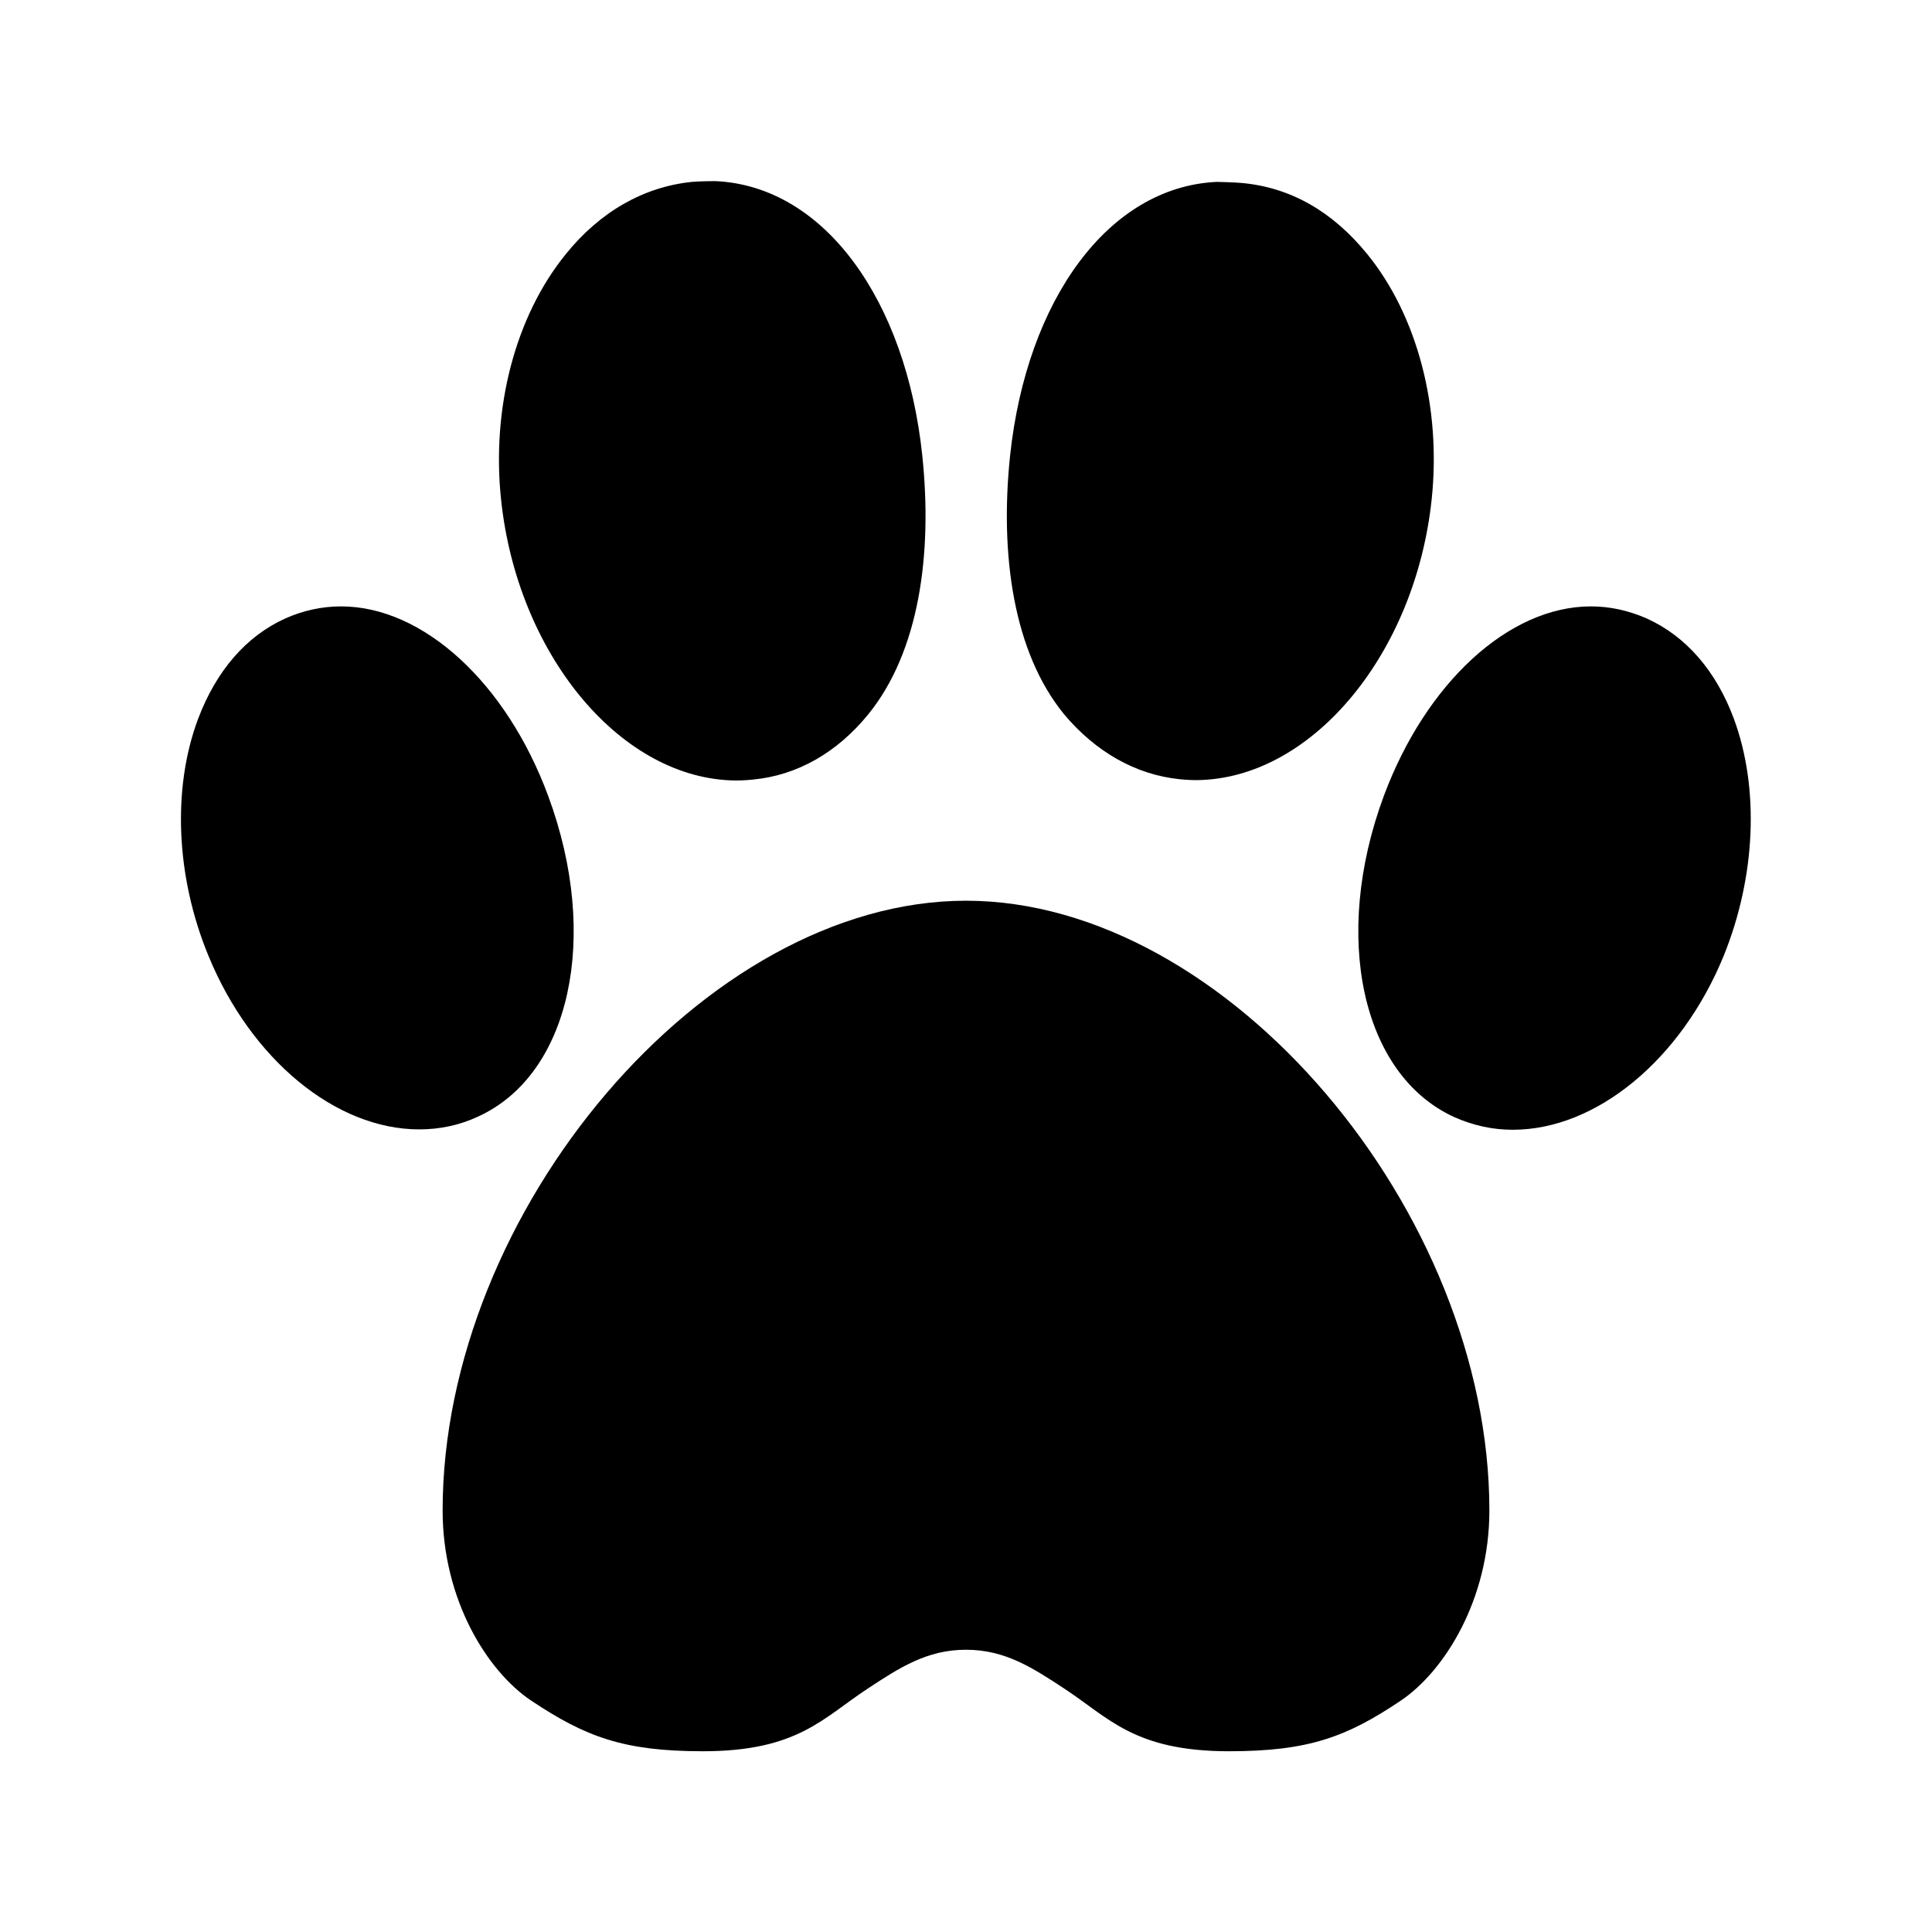
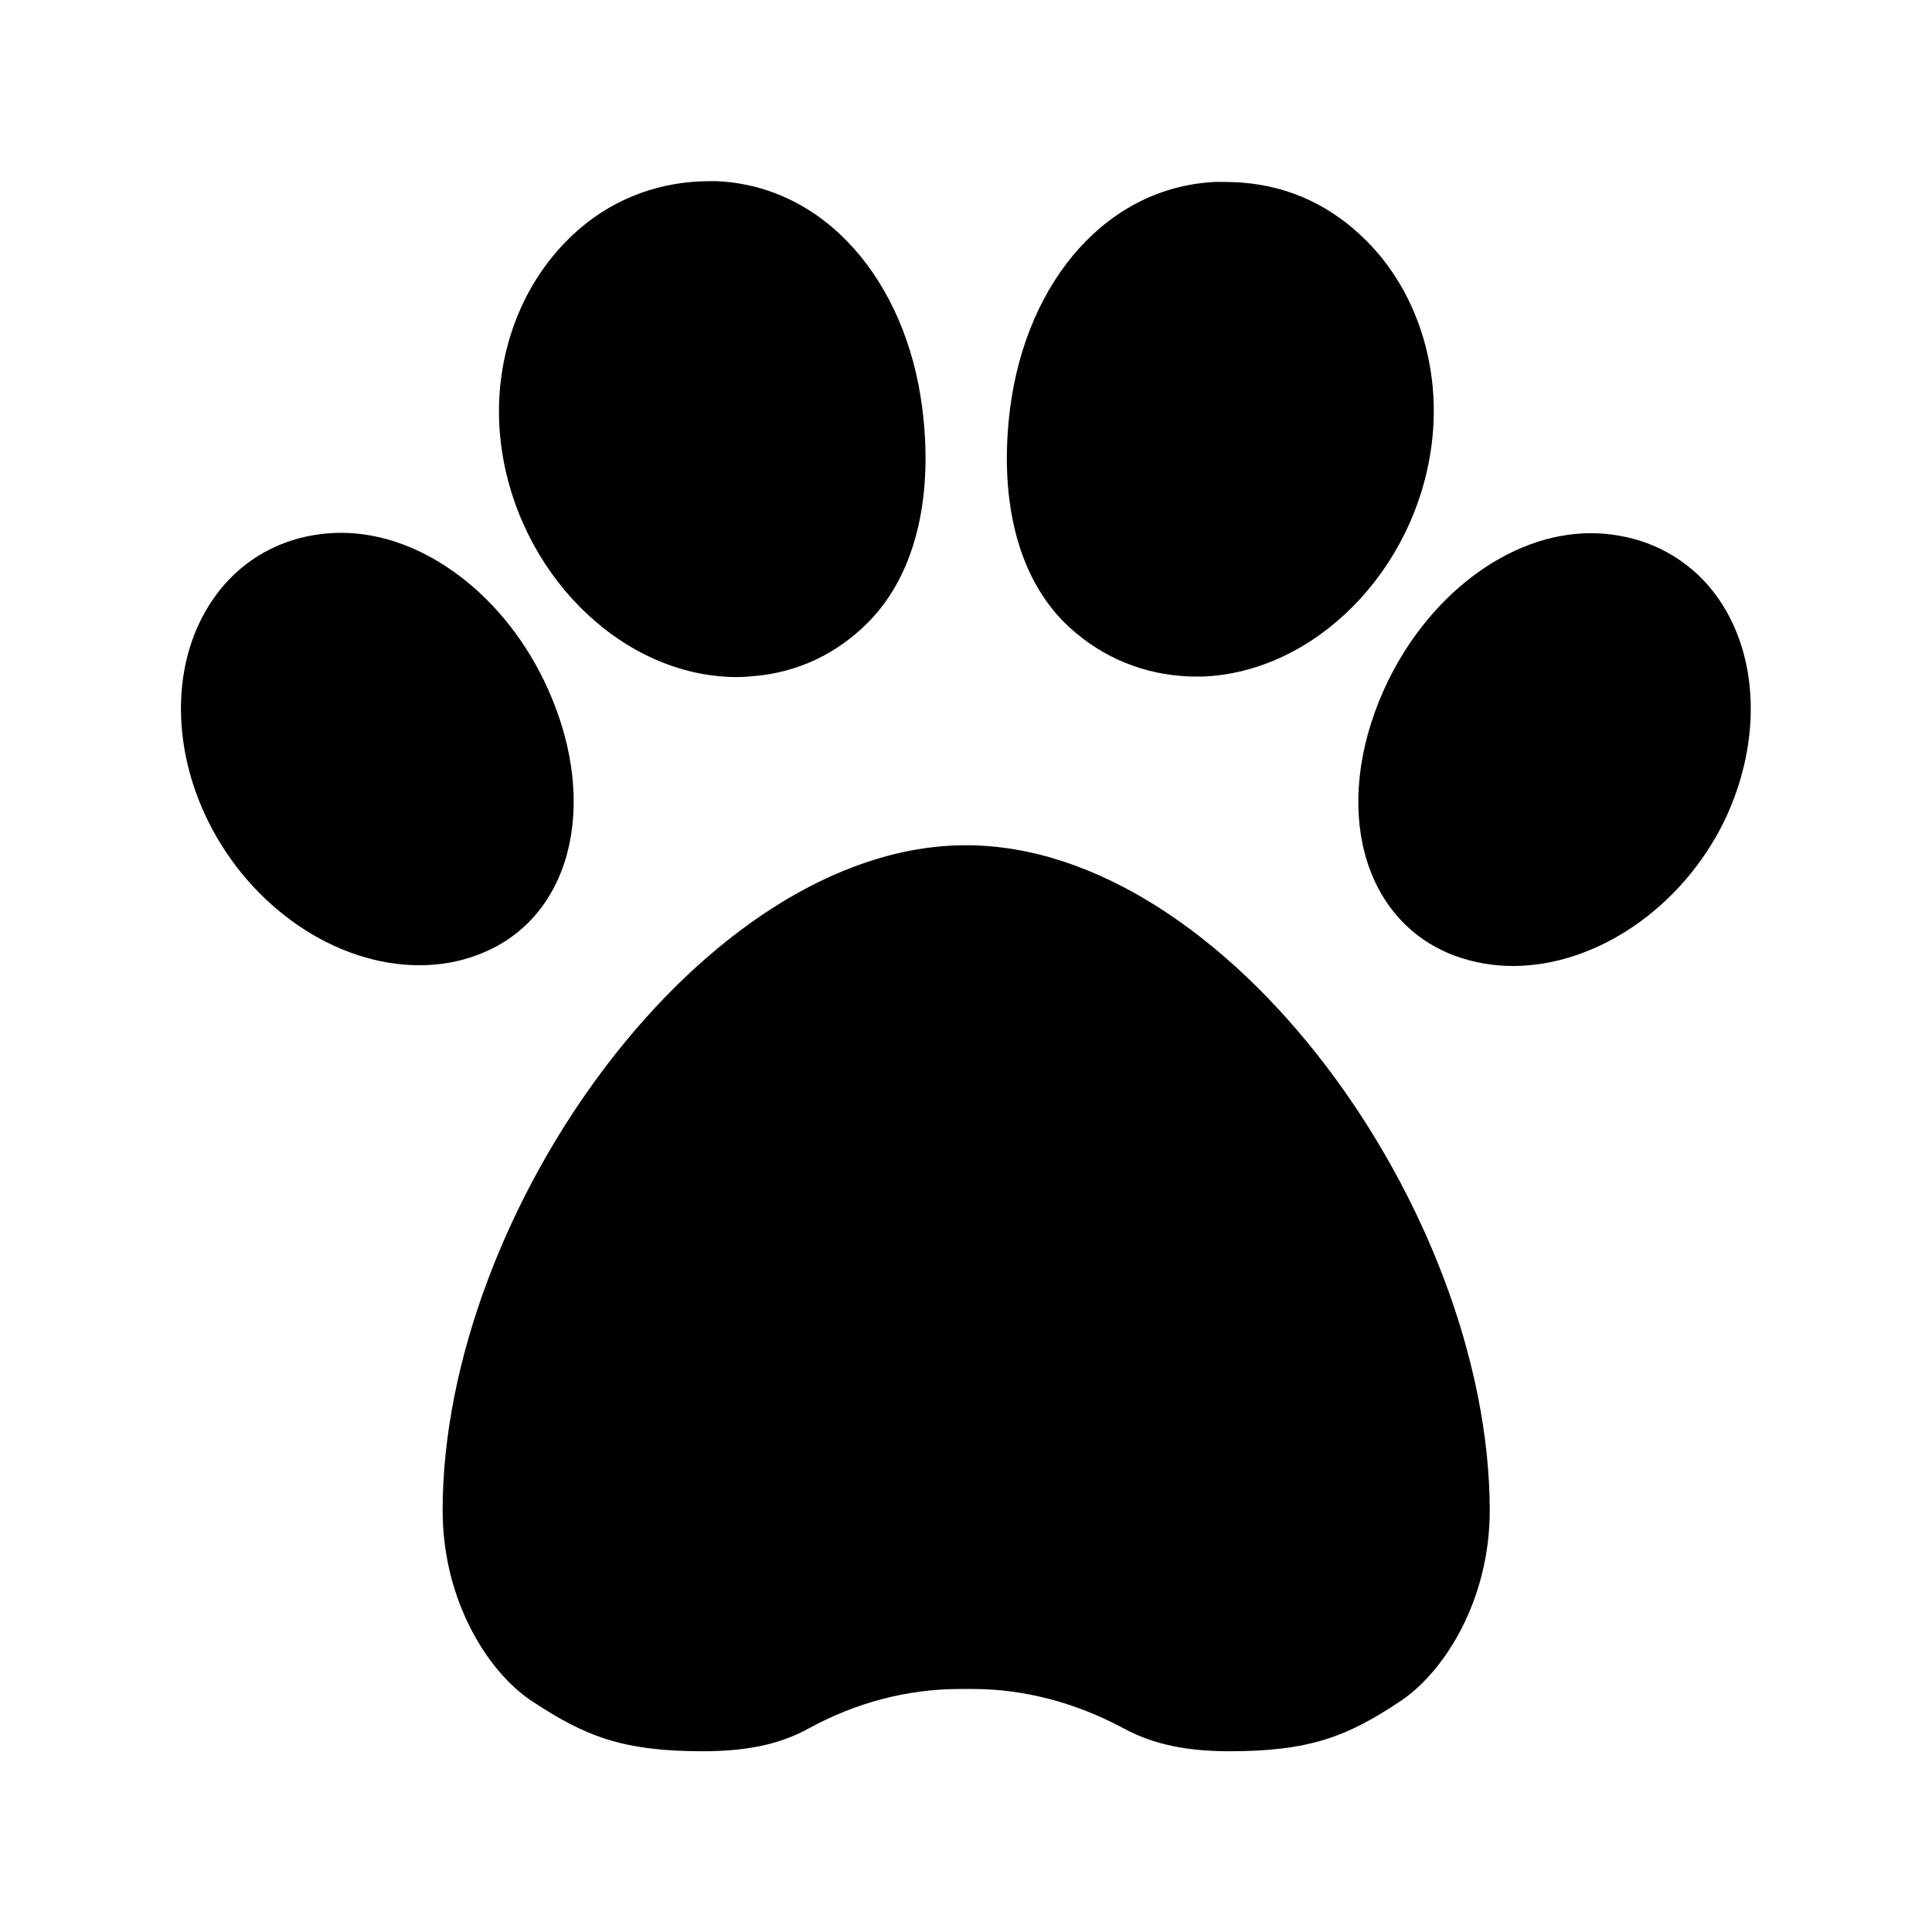
- <svg xmlns="http://www.w3.org/2000/svg" version="1.1" id="Layer_1" x="0px" y="0px" viewBox="0 0 512 512" enable-background="new 0 0 512 512" xml:space="preserve">
+ <svg xmlns="http://www.w3.org/2000/svg" version="1.1" id="Layer_1" x="0px" y="0px" viewBox="0 0 512 512" style="enable-background:new 0 0 512 512;" xml:space="preserve">
  <g>
-     <path d="M459.5,190.5c-4.7-12.7-12.7-21.9-23.1-26.6c-4.8-2.1-9.7-3.2-14.8-3.2c-21.7,0-43.7,20.2-54.9,50.3   c-13.8,37.3-5.8,73.8,18.6,85c4.9,2.2,10.1,3.4,15.6,3.4c22.1,0,44.6-18.5,55.9-46.1C465.3,232.3,466.3,208.9,459.5,190.5z" />
-     <path d="M145.3,211c-11.1-30.1-33.2-50.3-54.9-50.3c-5.1,0-10.1,1.1-14.8,3.2c-10.4,4.7-18.3,13.9-23.1,26.6   c-6.9,18.4-5.9,41.8,2.7,62.7c11.3,27.6,33.8,46.1,55.9,46.1c5.4,0,10.7-1.1,15.6-3.4C151.1,284.8,159.1,248.3,145.3,211z" />
-     <path d="M193.5,206.8c2,0.1,4,0,6-0.2c11.7-1.1,22.3-7.1,30.6-17.3c13.4-16.5,17.1-42.2,14.3-68.7c-4.3-40.8-25.8-71.3-54.8-72.6   c0,0-4.1,0-6.2,0.2c-12.8,1.3-24.4,7.9-33.5,19.2c-13.3,16.4-19.7,40.7-17.1,65.1C137.1,172.9,163.7,205.5,193.5,206.8z" />
-     <path d="M256,238.7c-69.3,0-138.7,82.4-138.7,161.6c0,23.6,11.8,42.6,23.5,50.4c14.4,9.6,24.5,13.4,45.5,13.4   c25,0,31.8-8.8,43.5-16.5c8.5-5.6,15.8-10.4,26.2-10.4c10.4,0,17.7,4.8,26.2,10.4c11.7,7.7,18.5,16.5,43.5,16.5   c21.1,0,31.2-3.8,45.5-13.4c11.6-7.8,23.5-26.8,23.5-50.4C394.7,321.1,325.3,238.7,256,238.7z" />
-     <path d="M312.6,206.5c2,0.2,4,0.3,6,0.2c29.8-1.3,56.5-33.9,60.8-74.3c2.6-24.4-3.8-48.8-17.1-65.1c-9.2-11.3-20.3-17.6-33.1-18.8   c-2.1-0.2-6.7-0.3-6.7-0.3c-28.9,1.3-50.4,31.5-54.8,72.4c-2.8,26.5,0.9,52.3,14.3,68.7C290.4,199.3,301,205.3,312.6,206.5z" />
+     <path d="M459.5,165.9c-4.7-10.5-12.7-18.1-23.1-22c-4.8-1.7-9.7-2.6-14.8-2.6c-21.7,0-43.7,16.7-54.9,41.6   c-13.8,30.9-5.8,61,18.6,70.3c4.9,1.8,10.1,2.8,15.6,2.8c22.1,0,44.6-15.3,55.9-38.1C465.3,200.4,466.3,181.1,459.5,165.9z" />
+     <path d="M145.3,182.8c-11.1-24.9-33.2-41.6-54.9-41.6c-5.1,0-10.1,0.9-14.8,2.6c-10.4,3.9-18.3,11.5-23.1,22   c-6.9,15.2-5.9,34.6,2.7,51.9c11.3,22.8,33.8,38.1,55.9,38.1c5.4,0,10.7-0.9,15.6-2.8C151.1,243.9,159.1,213.7,145.3,182.8z" />
+     <path d="M193.5,179.4c2,0.1,4,0,6-0.2c11.7-0.9,22.3-5.9,30.6-14.3c13.4-13.6,17.1-34.9,14.3-56.8c-4.3-33.7-25.8-59-54.8-60.1   c0,0-4.1,0-6.2,0.2c-12.8,1.1-24.4,6.5-33.5,15.9c-13.3,13.6-19.7,33.7-17.1,53.8C137.1,151.3,163.7,178.3,193.5,179.4z" />
+     <path d="M256,224c-69.3,0-138.7,97.1-138.7,176.3c0,23.6,11.8,42.6,23.5,50.4c14.4,9.6,24.5,13.4,45.5,13.4   c13.4,0,21.6-2.5,28.1-6.1c12.3-6.7,25.9-10.4,39.9-10.4h3.5c14,0,27.6,3.8,39.9,10.4c6.5,3.5,14.7,6.1,28.1,6.1   c21.1,0,31.2-3.8,45.5-13.4c11.6-7.8,23.5-26.8,23.5-50.4C394.7,321,325.3,224,256,224z" />
+     <path d="M312.6,179.1c2,0.2,4,0.2,6,0.2c29.8-1.1,56.5-28,60.8-61.5c2.6-20.2-3.8-40.4-17.1-53.8c-9.2-9.3-20.3-14.6-33.1-15.6   c-2.1-0.2-6.7-0.2-6.7-0.2c-28.9,1.1-50.4,26.1-54.8,59.9c-2.8,21.9,0.9,43.3,14.3,56.8C290.4,173.2,301,178.1,312.6,179.1z" />
  </g>
</svg>
